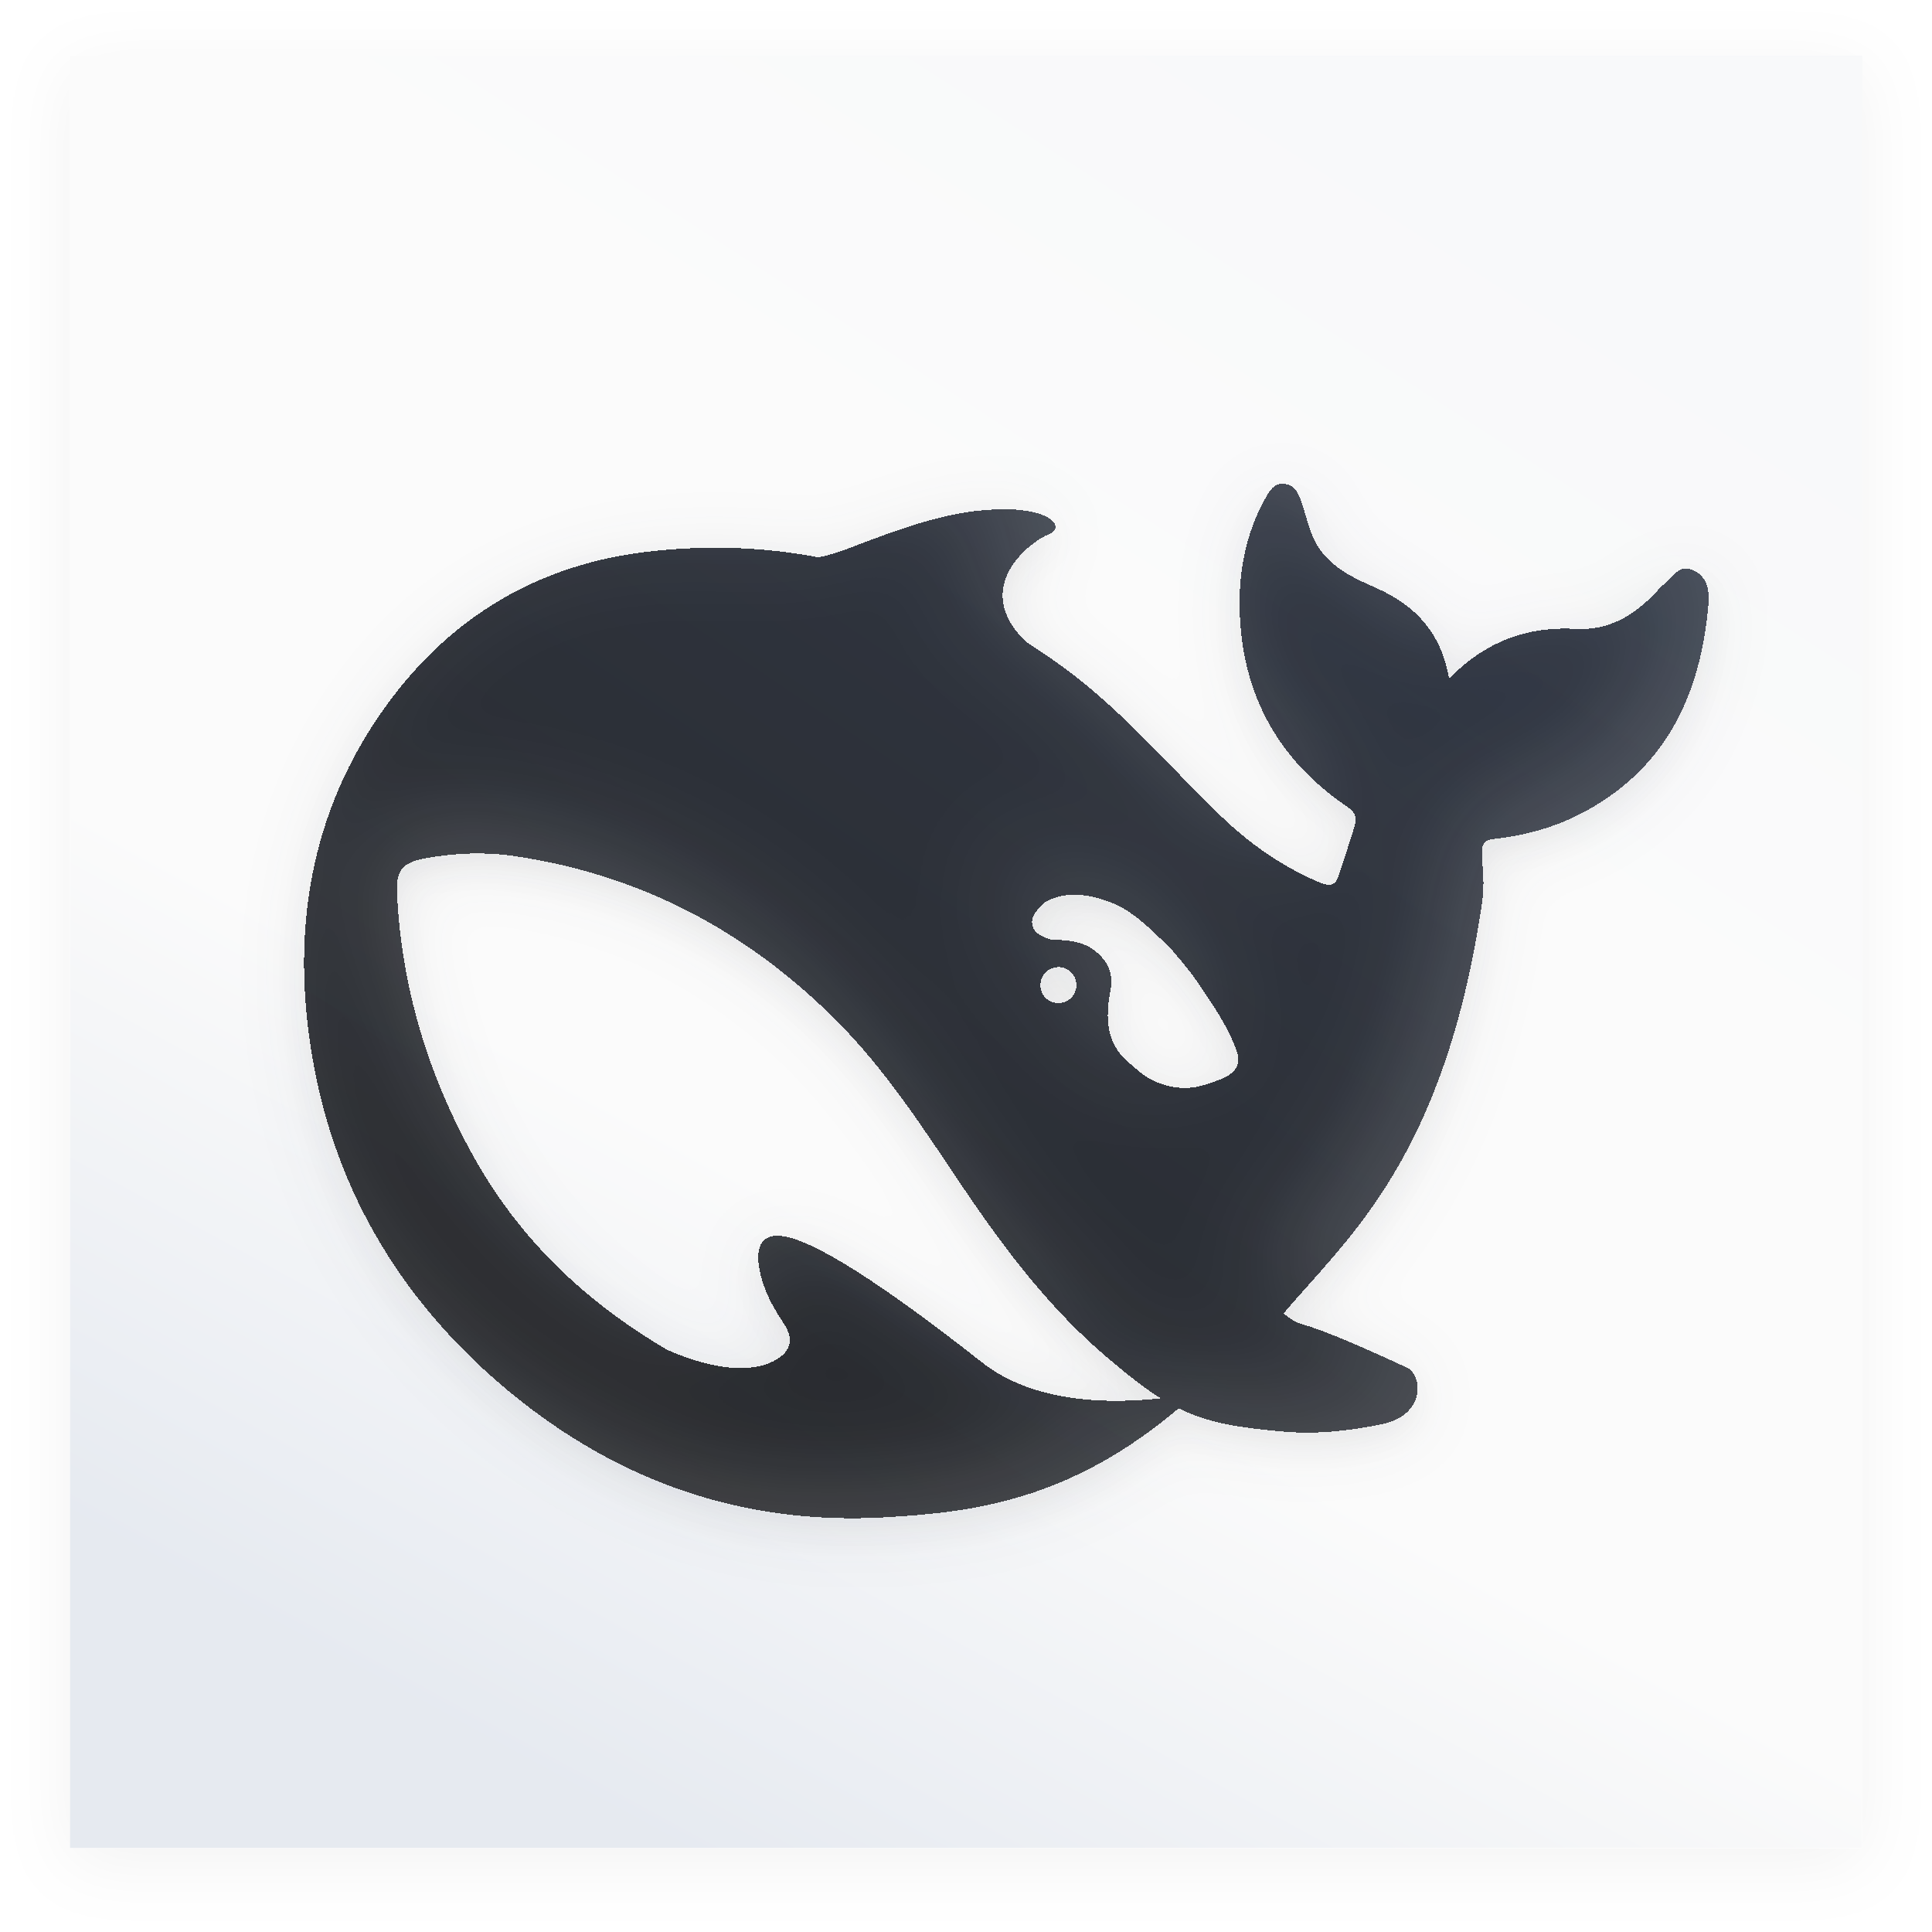
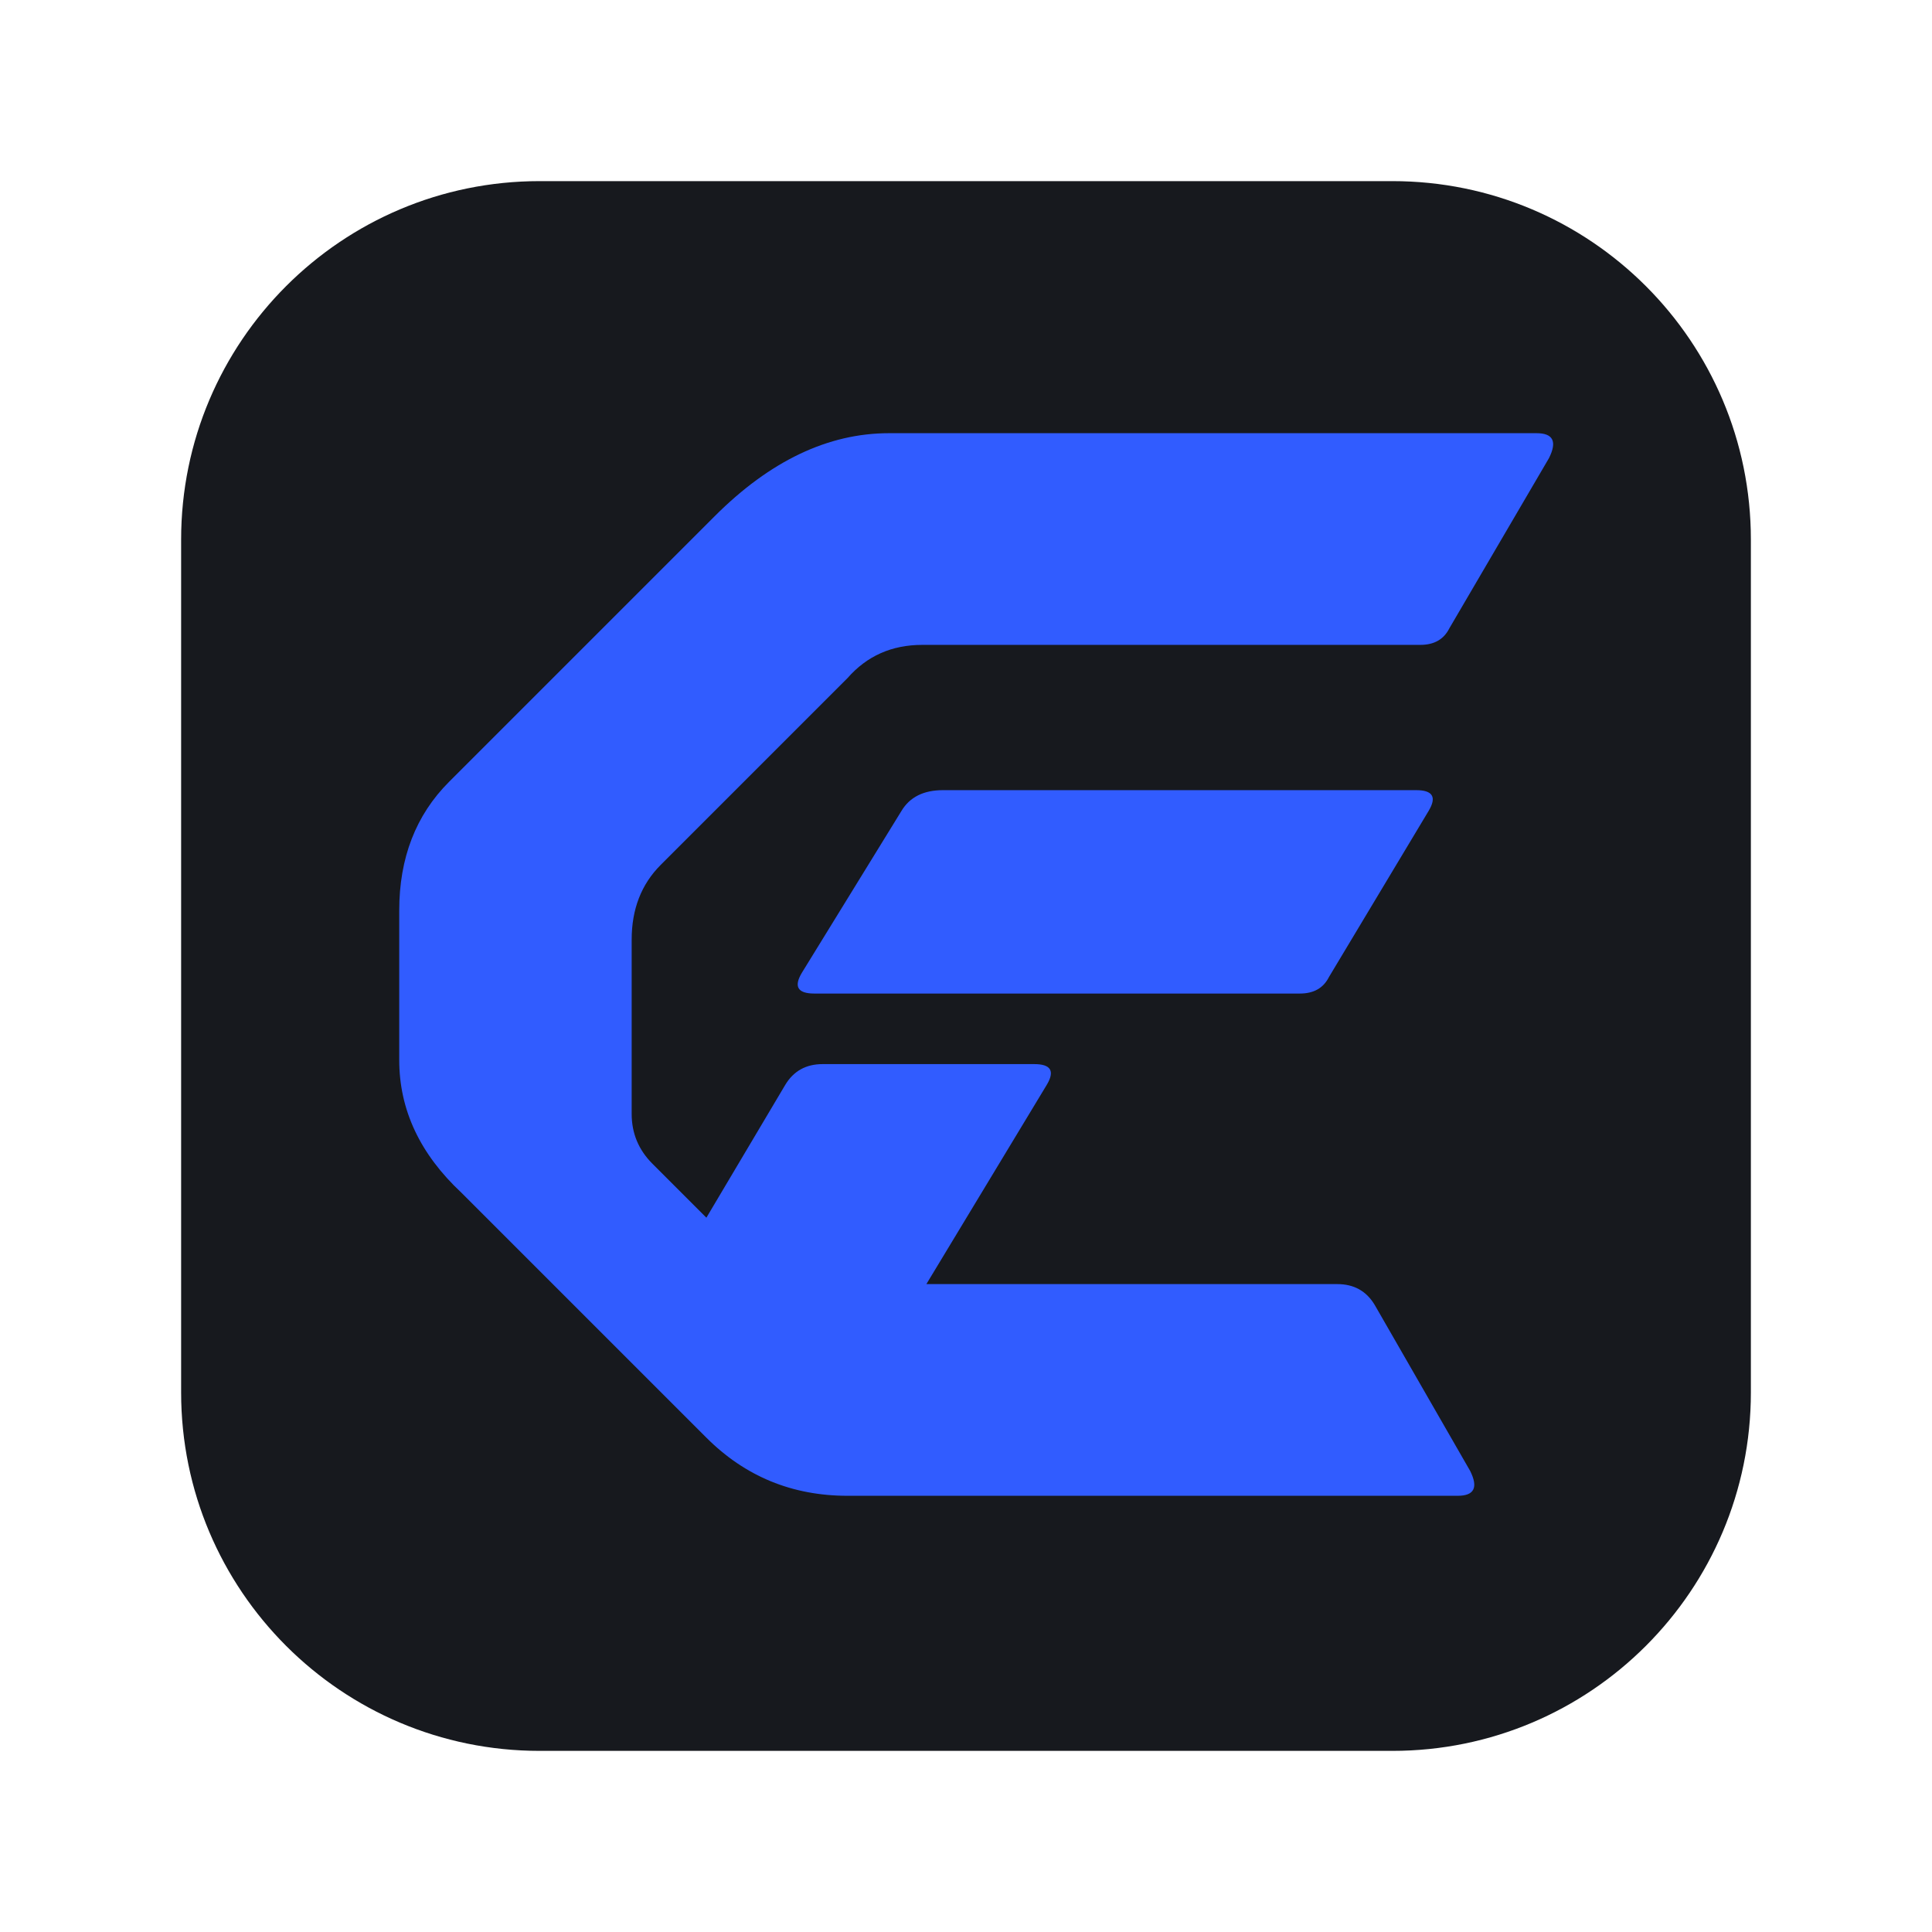
- <svg xmlns="http://www.w3.org/2000/svg" width="1104" height="1104" viewBox="0 0 1104 1104" fill="none">
-   <g filter="url(#filter0_d_1637_371)">
-     <rect width="1024" height="1024" transform="translate(40 32)" fill="#FBFBFB" />
-     <rect width="1024" height="1024" transform="translate(40 32)" fill="url(#paint0_linear_1637_371)" fill-opacity="0.4" />
-     <rect width="1024" height="1024" transform="translate(40 32)" fill="url(#paint1_linear_1637_371)" fill-opacity="0.8" />
-     <g filter="url(#filter1_ddi_1637_371)">
-       <path d="M968.002 326.025C959.5 321.85 955.842 329.804 950.865 333.835C949.162 335.143 947.722 336.834 946.283 338.393C933.859 351.673 919.336 360.407 900.376 359.363C872.649 357.804 848.963 366.525 828.035 387.759C823.586 361.583 808.812 345.951 786.313 335.936C774.536 330.729 762.64 325.51 754.401 314.186C748.645 306.112 747.074 297.127 744.195 288.274C742.36 282.936 740.538 277.465 734.385 276.554C727.718 275.51 725.103 281.112 722.476 285.803C712.006 304.95 707.952 326.039 708.349 347.405C709.26 395.463 729.54 433.742 769.823 460.962C774.404 464.094 775.579 467.212 774.14 471.771C771.394 481.153 768.119 490.257 765.241 499.639C763.406 505.624 760.66 506.933 754.256 504.329C732.154 495.08 713.049 481.417 696.175 464.874C667.524 437.138 641.633 406.536 609.325 382.566C601.733 376.964 594.154 371.758 586.298 366.802C553.33 334.773 590.616 308.464 599.251 305.333C608.282 302.082 602.393 290.877 573.214 291.009C544.048 291.141 517.364 300.906 483.353 313.935C478.389 315.891 473.147 317.318 467.786 318.494C436.917 312.64 404.873 311.332 371.377 315.111C308.332 322.141 257.975 351.964 220.953 402.876C176.471 464.081 166.014 533.624 178.835 606.153C192.302 682.594 231.291 745.887 291.194 795.372C353.328 846.68 424.876 871.813 506.498 866.99C556.076 864.122 611.279 857.489 673.532 804.74C689.23 812.55 705.708 815.681 733.052 818.02C754.111 819.976 774.391 816.976 790.076 813.726C814.674 808.519 812.971 785.726 804.072 781.564C731.995 747.962 747.826 761.638 733.435 750.565C770.06 707.198 825.263 662.139 846.85 516.156C848.553 504.567 847.114 497.273 846.85 487.892C846.718 482.157 848.025 479.95 854.574 479.303C872.623 477.215 890.156 472.273 906.238 463.42C952.938 437.892 971.765 395.965 976.215 345.7C976.875 338.01 976.083 330.069 967.976 326.039L968.002 326.025ZM561.067 778.432C491.222 723.477 457.343 705.374 443.347 706.154C430.263 706.933 432.626 721.918 435.505 731.682C438.515 741.315 442.436 747.962 447.929 756.418C451.718 762.021 454.346 770.345 444.14 776.609C421.641 790.549 382.533 771.918 380.698 771.006C335.174 744.182 297.109 708.757 270.293 660.316C244.389 613.698 229.35 563.685 226.868 510.302C226.208 497.406 230.01 492.847 242.831 490.508C259.704 487.376 277.106 486.729 293.98 489.2C365.264 499.625 425.959 531.523 476.844 582.052C505.878 610.831 527.861 645.213 550.491 678.815C574.561 714.492 600.452 748.49 633.42 776.358C645.066 786.122 654.348 793.548 663.247 799.019C636.431 802.018 591.698 802.666 561.08 778.445L561.067 778.432ZM594.55 562.905C594.55 557.171 599.132 552.625 604.888 552.625C606.195 552.625 607.371 552.876 608.414 553.273C609.853 553.801 611.16 554.581 612.203 555.744C614.038 557.567 615.081 560.17 615.081 562.905C615.081 568.64 610.5 573.185 604.743 573.185C598.987 573.185 594.537 568.627 594.537 562.905H594.55ZM698.539 616.301C691.871 619.037 685.19 621.375 678.787 621.64C668.845 622.155 657.992 618.125 652.103 613.17C642.953 605.479 636.404 601.185 633.658 587.773C632.483 582.039 633.13 573.185 634.186 568.111C636.536 557.171 633.922 550.141 626.212 543.759C619.927 538.553 611.952 537.112 603.185 537.112C599.911 537.112 596.914 535.685 594.682 534.509C591.025 532.686 588.015 528.127 590.893 522.525C591.804 520.701 596.254 516.275 597.297 515.495C609.206 508.716 622.937 510.936 635.625 516.01C647.403 520.833 656.288 529.686 669.109 542.186C682.193 557.289 684.543 561.465 692.003 572.789C697.892 581.642 703.252 590.759 706.909 601.185C709.128 607.699 706.249 613.038 698.539 616.288V616.301Z" fill="url(#paint2_linear_1637_371)" fill-opacity="0.9" shape-rendering="crispEdges" />
-     </g>
+ <svg xmlns="http://www.w3.org/2000/svg" width="1024" height="1024" viewBox="0 0 1024 1024">
+   <rect x="96" y="96" width="832" height="832" rx="190" fill="#17191e" />
+   <g id="tray-glyph" fill="#315cff">
+     <path transform="translate(150 168) scale(2.2)" d="M146 28H302Q308 28 305 34L281 75Q279 79 274 79H154Q143 79 136 87L91 132Q84 139 84 150V192Q84 199 89 204L102 217L121 185Q124 180 130 180H181Q187 180 184 185L155 233H254Q260 233 263 238L286 278Q289 284 283 284H136Q116 284 102 270L43 211Q28 197 28 179V143Q28 124 40 112L104 48Q124 28 146 28ZM159 114H273Q279 114 276 119L252 159Q250 163 245 163H128Q122 163 125 158L149 119Q152 114 159 114Z" />
  </g>
-   <defs>
-     <filter id="filter0_d_1637_371" x="-8" y="-16" width="1120" height="1120" filterUnits="userSpaceOnUse" color-interpolation-filters="sRGB">
-       <feFlood flood-opacity="0" result="BackgroundImageFix" />
-       <feColorMatrix in="SourceAlpha" type="matrix" values="0 0 0 0 0 0 0 0 0 0 0 0 0 0 0 0 0 0 127 0" result="hardAlpha" />
-       <feOffset dy="8" />
-       <feGaussianBlur stdDeviation="20" />
-       <feComposite in2="hardAlpha" operator="out" />
-       <feColorMatrix type="matrix" values="0 0 0 0 0 0 0 0 0 0 0 0 0 0 0 0 0 0 0.05 0" />
-       <feBlend mode="normal" in2="BackgroundImageFix" result="effect1_dropShadow_1637_371" />
-       <feBlend mode="normal" in="BackgroundImageFix" in2="effect1_dropShadow_1637_371" result="BackgroundImageFix" />
-       <feBlend mode="normal" in="SourceGraphic" in2="BackgroundImageFix" result="shape" />
-     </filter>
-     <filter id="filter1_ddi_1637_371" x="133.744" y="240.427" width="882.652" height="671.147" filterUnits="userSpaceOnUse" color-interpolation-filters="sRGB">
-       <feFlood flood-opacity="0" result="BackgroundImageFix" />
-       <feColorMatrix in="SourceAlpha" type="matrix" values="0 0 0 0 0 0 0 0 0 0 0 0 0 0 0 0 0 0 127 0" result="hardAlpha" />
-       <feOffset dy="4" />
-       <feGaussianBlur stdDeviation="20" />
-       <feComposite in2="hardAlpha" operator="out" />
-       <feColorMatrix type="matrix" values="0 0 0 0 0.176 0 0 0 0 0.192 0 0 0 0 0.231 0 0 0 0.08 0" />
-       <feBlend mode="normal" in2="BackgroundImageFix" result="effect1_dropShadow_1637_371" />
-       <feColorMatrix in="SourceAlpha" type="matrix" values="0 0 0 0 0 0 0 0 0 0 0 0 0 0 0 0 0 0 127 0" result="hardAlpha" />
-       <feOffset dy="8" />
-       <feGaussianBlur stdDeviation="8" />
-       <feComposite in2="hardAlpha" operator="out" />
-       <feColorMatrix type="matrix" values="0 0 0 0 0.173 0 0 0 0 0.188 0 0 0 0 0.224 0 0 0 0.04 0" />
-       <feBlend mode="normal" in2="effect1_dropShadow_1637_371" result="effect2_dropShadow_1637_371" />
-       <feBlend mode="normal" in="SourceGraphic" in2="BackgroundImageFix" result="shape" />
-       <feColorMatrix in="SourceAlpha" type="matrix" values="0 0 0 0 0 0 0 0 0 0 0 0 0 0 0 0 0 0 127 0" result="hardAlpha" />
-       <feOffset dx="-16" dy="-20" />
-       <feGaussianBlur stdDeviation="30" />
-       <feComposite in2="hardAlpha" operator="arithmetic" k2="-1" k3="1" />
-       <feColorMatrix type="matrix" values="0 0 0 0 1 0 0 0 0 1 0 0 0 0 1 0 0 0 0.15 0" />
-       <feBlend mode="normal" in2="shape" result="effect3_innerShadow_1637_371" />
-       <feBlend mode="normal" in="effect3_innerShadow_1637_371" in2="effect2_dropShadow_1637_371" result="effect3_innerShadow_1637_371" />
-     </filter>
-     <linearGradient id="paint0_linear_1637_371" x1="973.58" y1="1.59609e-05" x2="378.123" y2="917.86" gradientUnits="userSpaceOnUse">
-       <stop offset="0.142" stop-color="#D4DBE9" />
-       <stop offset="0.486" stop-color="#FBFBFB" />
-     </linearGradient>
-     <linearGradient id="paint1_linear_1637_371" x1="603.371" y1="445.063" x2="239.356" y2="1111.41" gradientUnits="userSpaceOnUse">
-       <stop offset="0.363" stop-color="#FBFBFB" />
-       <stop offset="0.83" stop-color="#E1E6EE" />
-     </linearGradient>
-     <linearGradient id="paint2_linear_1637_371" x1="849.855" y1="39.085" x2="331.636" y2="802.645" gradientUnits="userSpaceOnUse">
-       <stop offset="0.086" stop-color="#1C2434" />
-       <stop offset="1" stop-color="#0F1115" />
-     </linearGradient>
-   </defs>
</svg>
